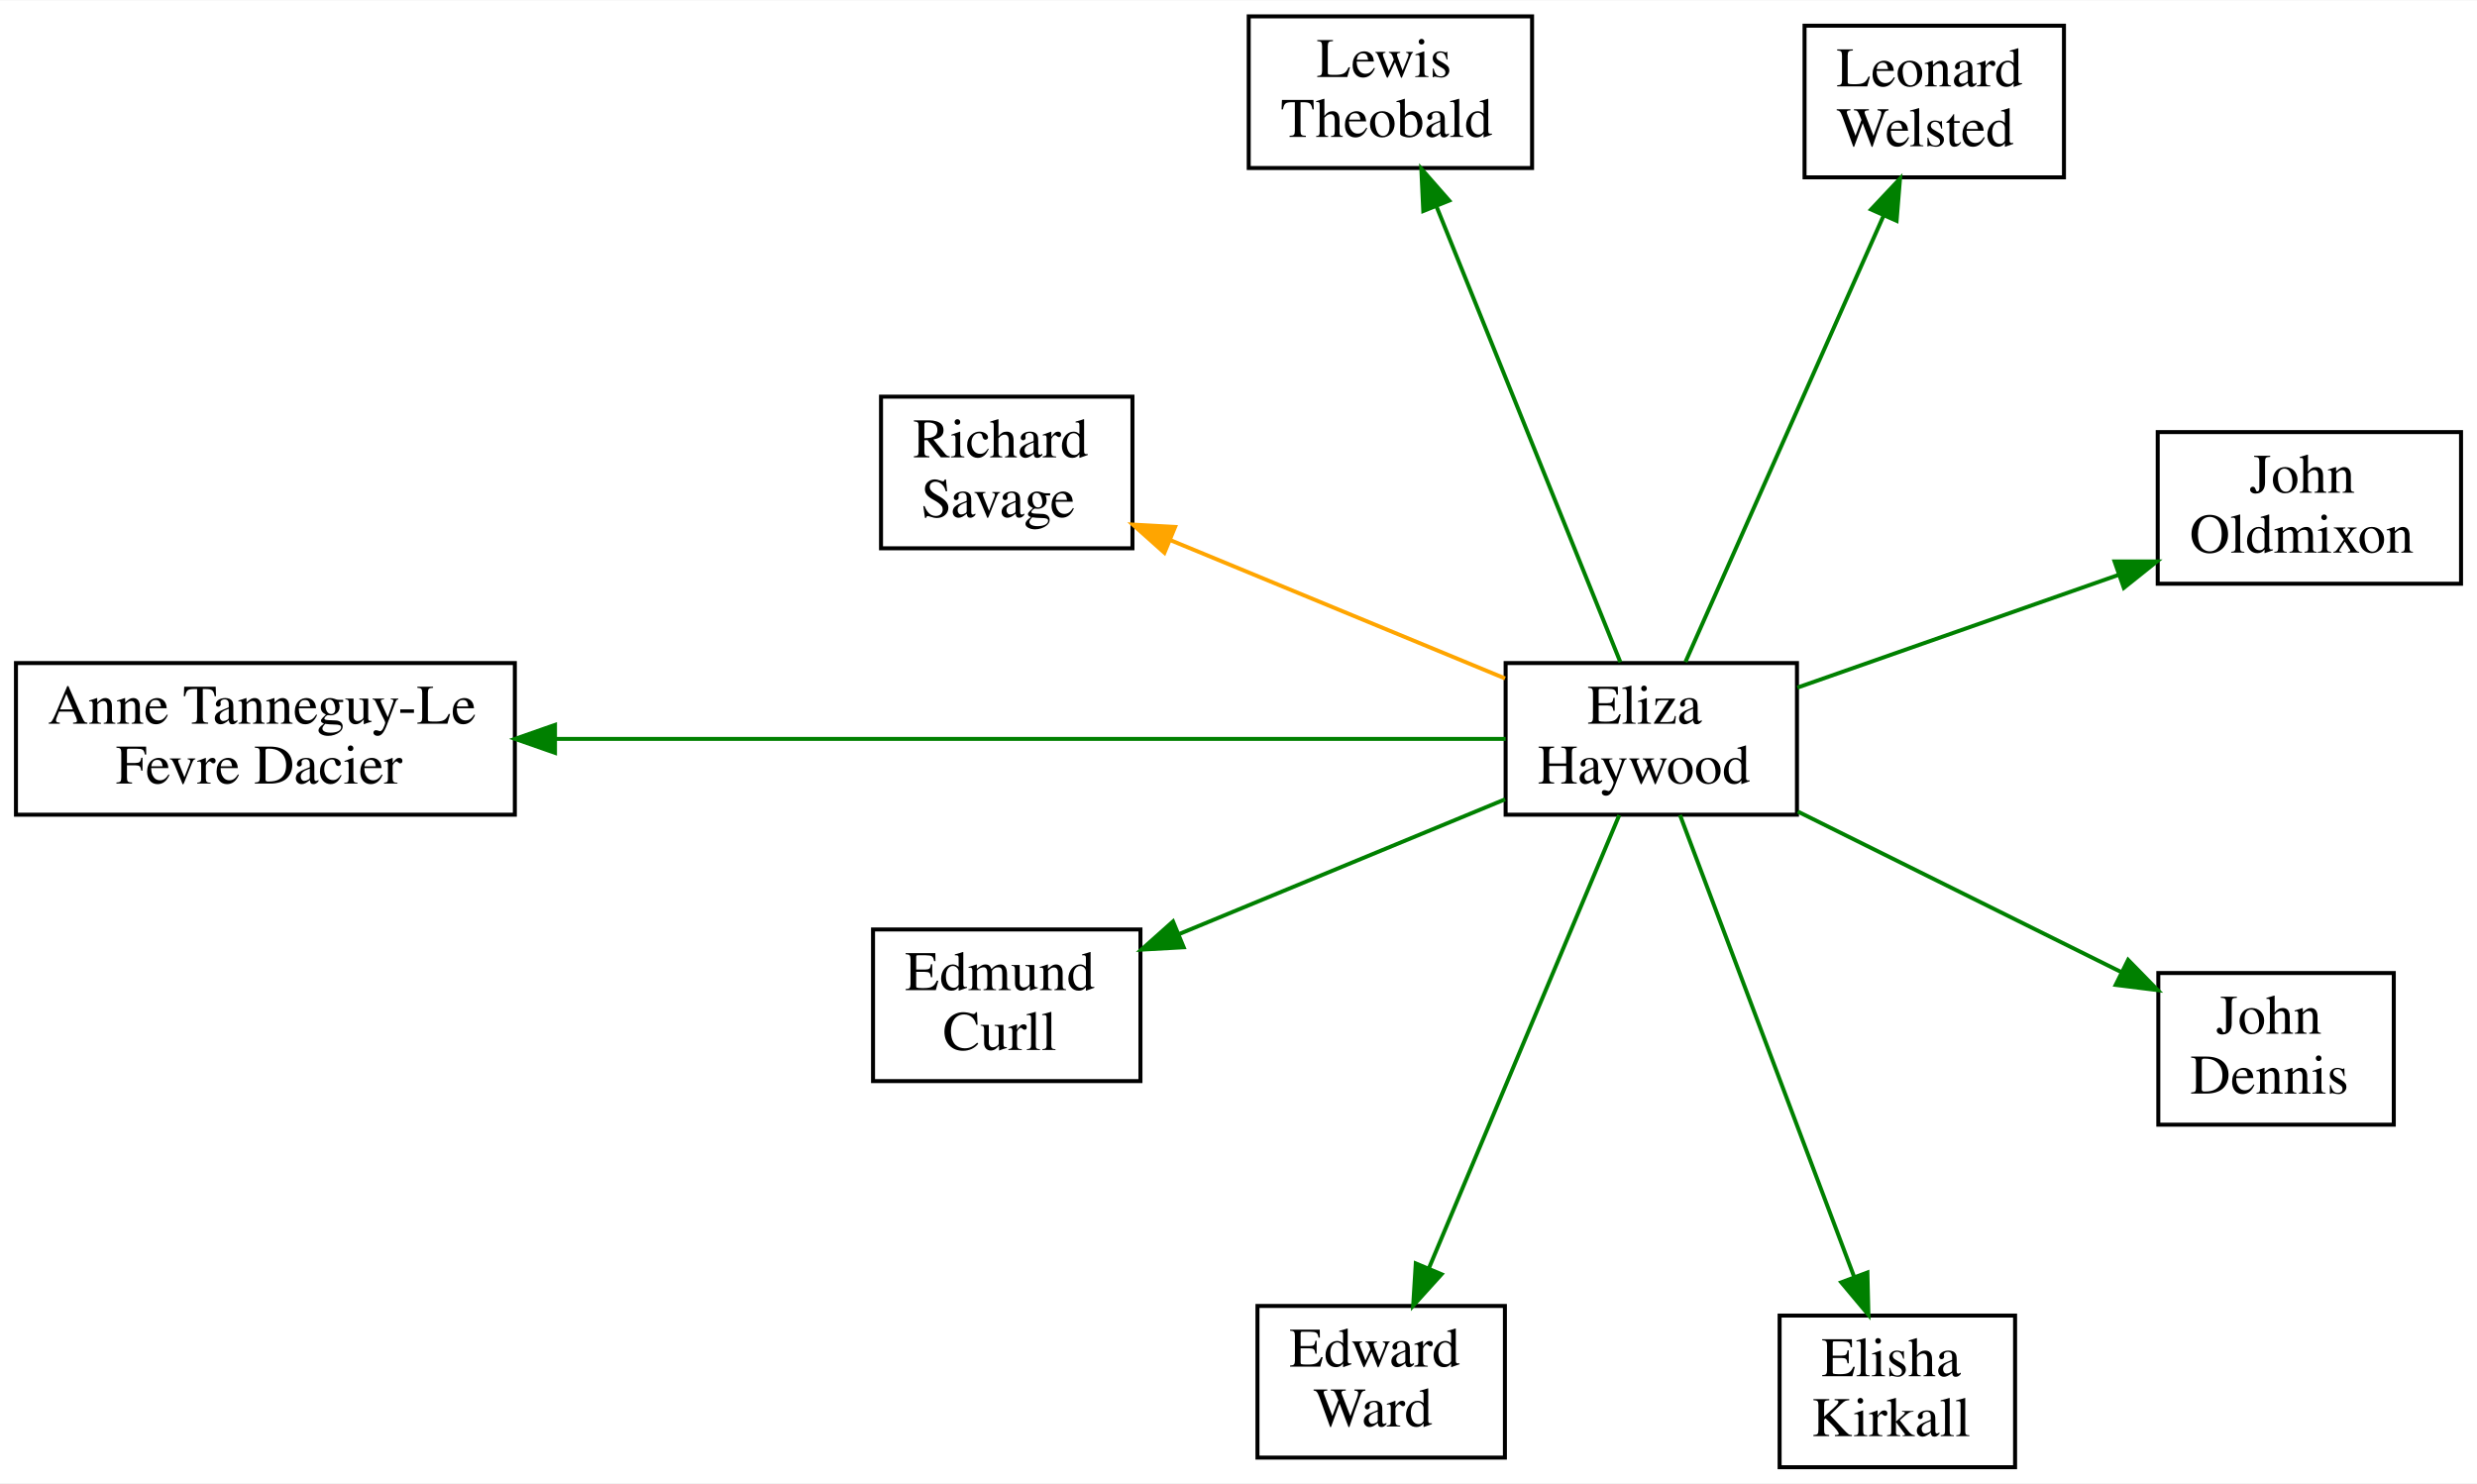
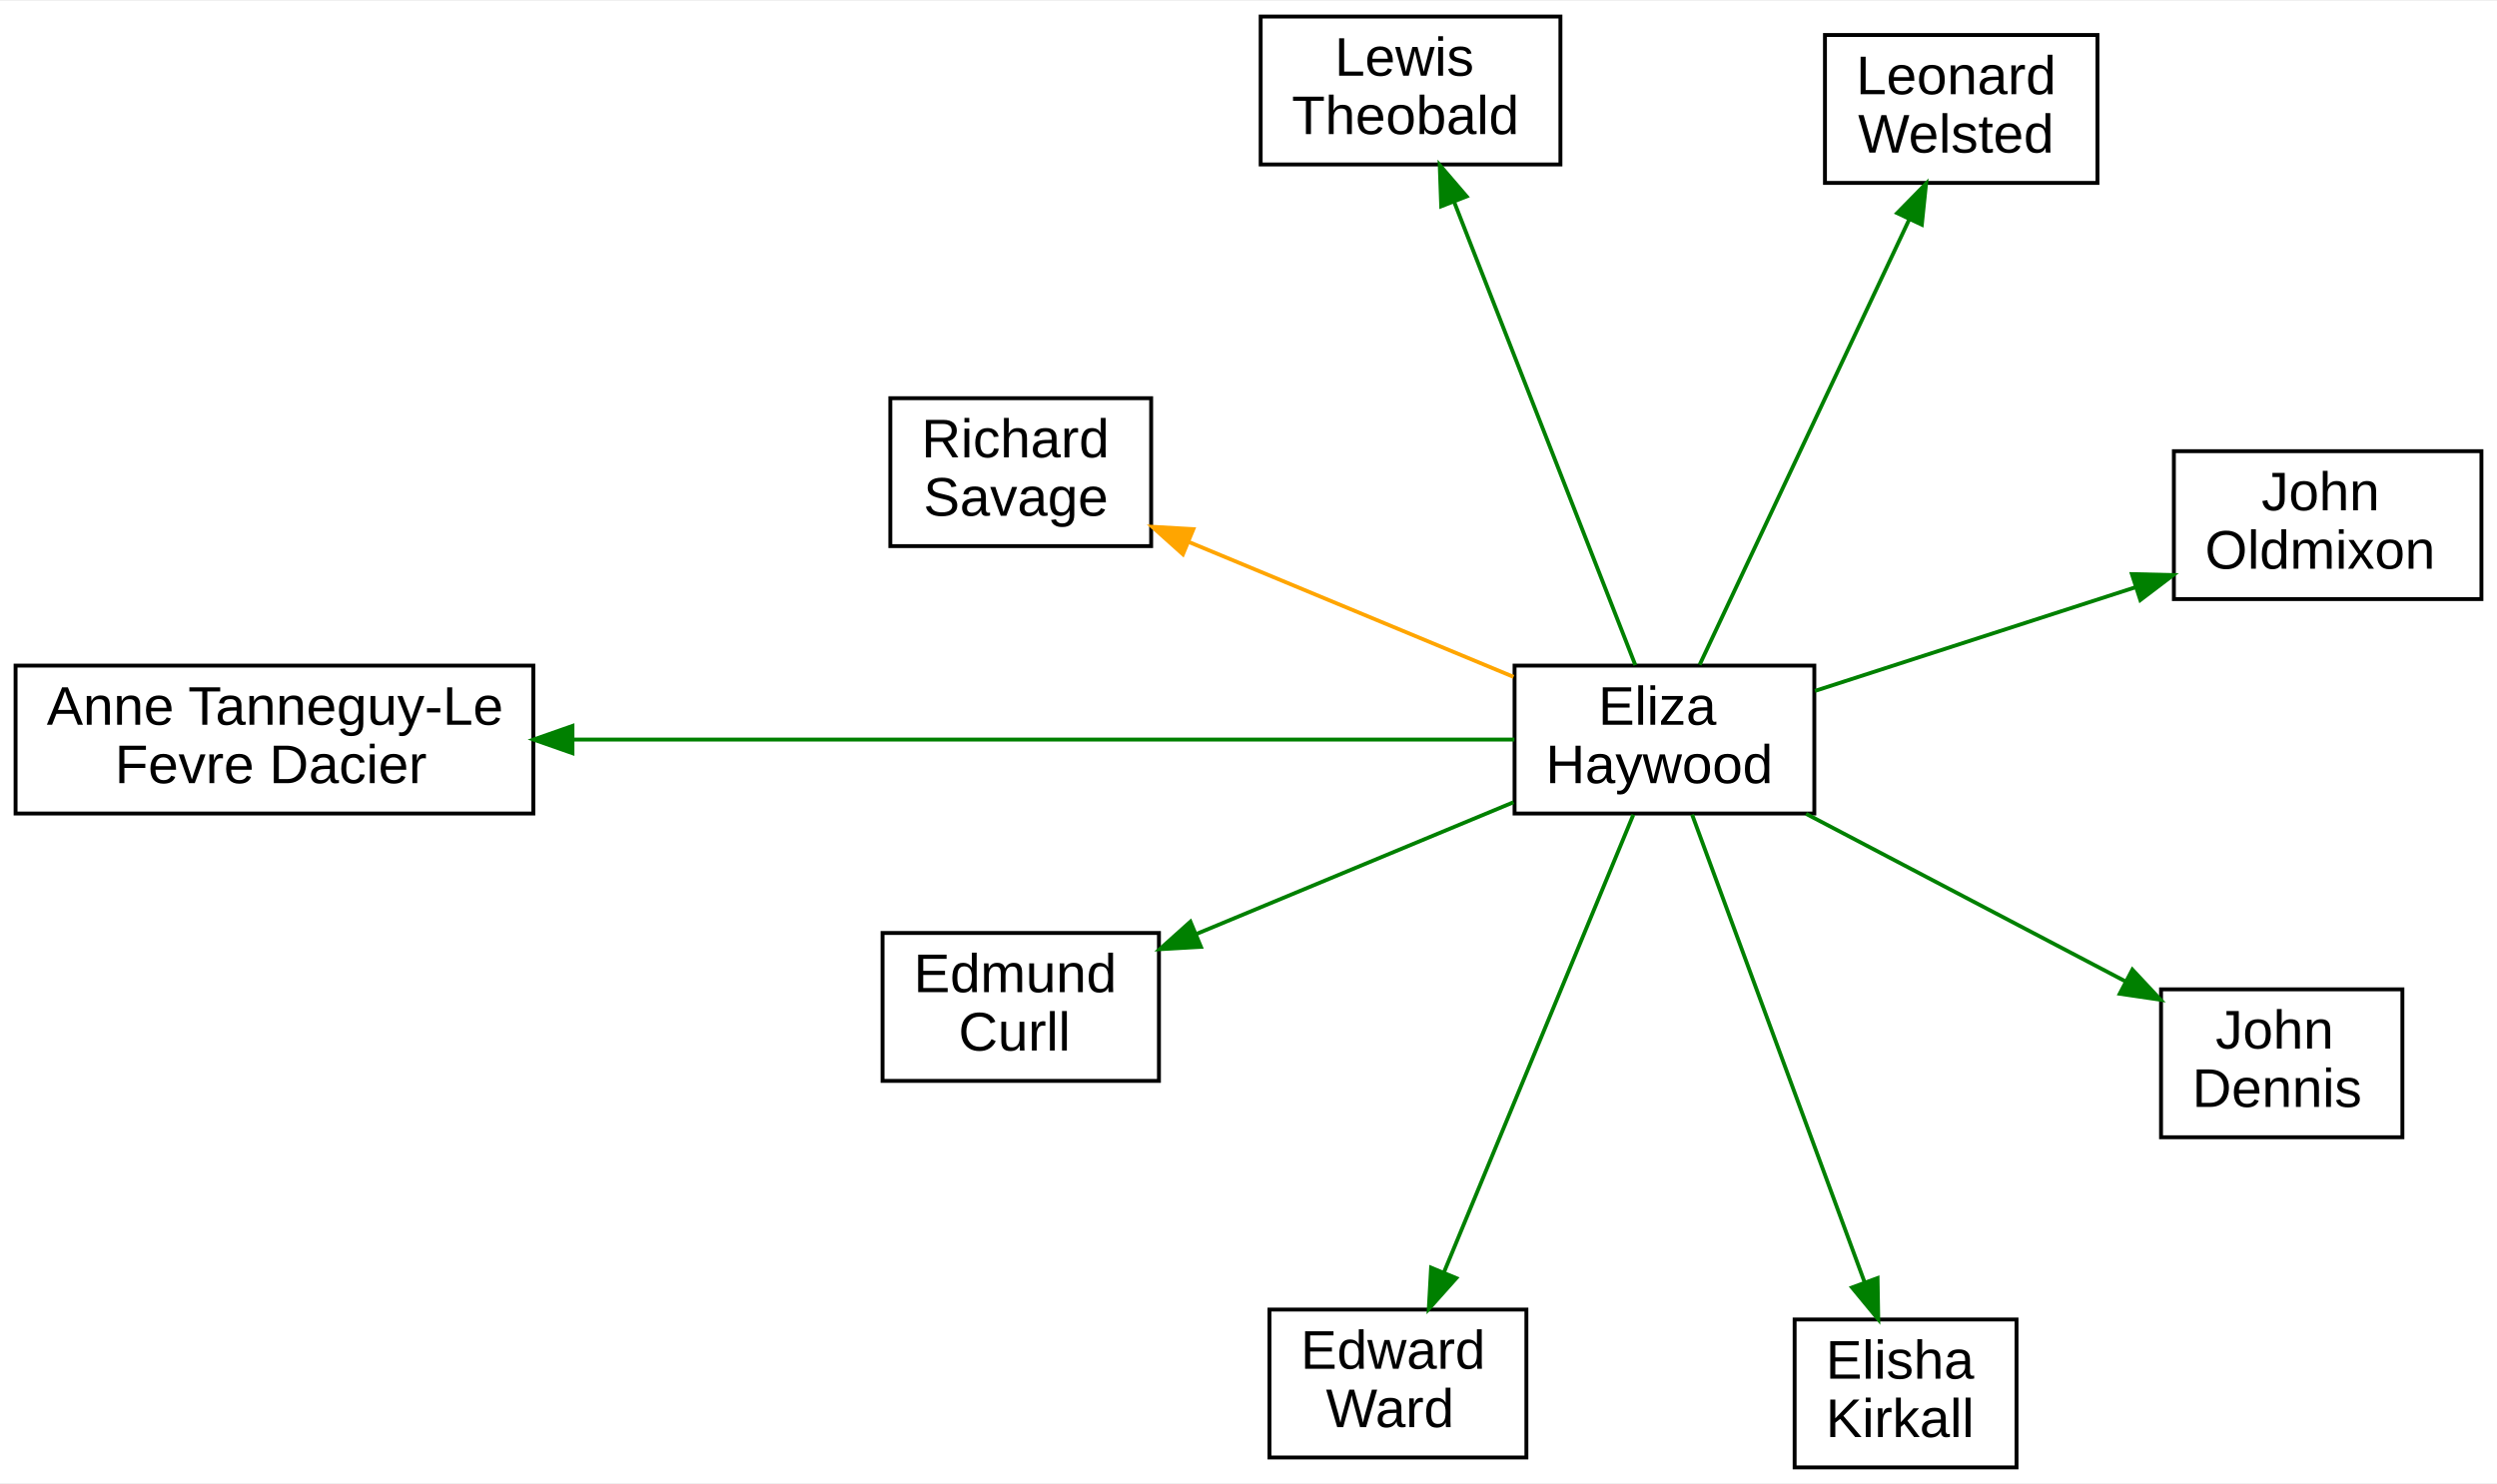
- <svg xmlns="http://www.w3.org/2000/svg" width="621pt" height="372pt" viewBox="0.00 0.00 620.64 371.58">
-   <g id="graph0" class="graph" transform="scale(1 1) rotate(0) translate(4 367.58)">
-     <polygon fill="white" stroke="transparent" points="-4,4 -4,-367.58 616.64,-367.58 616.64,4 -4,4" />
+ <svg xmlns="http://www.w3.org/2000/svg" width="641pt" height="381pt" viewBox="0.00 0.00 641.41 380.74">
+   <g id="graph0" class="graph" transform="scale(1 1) rotate(0) translate(4 376.74)">
+     <polygon fill="white" stroke="transparent" points="-4,4 -4,-376.74 637.41,-376.74 637.41,4 -4,4" />
    <g id="node1" class="node">
-       <polygon fill="none" stroke="black" points="125,-201.52 0,-201.52 0,-163.52 125,-163.52 125,-201.52" />
-       <text text-anchor="start" x="8" y="-186.32" font-family="Times,serif" font-size="14.00"> Anne Tanneguy-Le</text>
-       <text text-anchor="start" x="25" y="-171.32" font-family="Times,serif" font-size="14.00">Fevre Dacier </text>
+       <polygon fill="none" stroke="black" points="133,-205.99 0,-205.99 0,-167.99 133,-167.99 133,-205.99" />
+       <text text-anchor="start" x="8" y="-190.79" font-family="arial" font-size="14.00"> Anne Tanneguy-Le</text>
+       <text text-anchor="start" x="25.5" y="-175.79" font-family="arial" font-size="14.00">Fevre Dacier </text>
    </g>
    <g id="node2" class="node">
-       <polygon fill="none" stroke="black" points="281.75,-134.76 214.75,-134.76 214.75,-96.76 281.75,-96.76 281.75,-134.76" />
-       <text text-anchor="start" x="222.75" y="-119.56" font-family="Times,serif" font-size="14.00"> Edmund</text>
-       <text text-anchor="start" x="232.25" y="-104.56" font-family="Times,serif" font-size="14.00">Curll </text>
+       <polygon fill="none" stroke="black" points="293.7,-137.3 222.7,-137.3 222.7,-99.3 293.7,-99.3 293.7,-137.3" />
+       <text text-anchor="start" x="230.7" y="-122.1" font-family="arial" font-size="14.00"> Edmund</text>
+       <text text-anchor="start" x="242.2" y="-107.1" font-family="arial" font-size="14.00">Curll </text>
    </g>
    <g id="node3" class="node">
-       <polygon fill="none" stroke="black" points="373.07,-40.41 311.07,-40.41 311.07,-2.41 373.07,-2.41 373.07,-40.41" />
-       <text text-anchor="start" x="319.07" y="-25.21" font-family="Times,serif" font-size="14.00"> Edward</text>
-       <text text-anchor="start" x="325.07" y="-10.21" font-family="Times,serif" font-size="14.00">Ward </text>
+       <polygon fill="none" stroke="black" points="388.09,-40.55 322.09,-40.55 322.09,-2.55 388.09,-2.55 388.09,-40.55" />
+       <text text-anchor="start" x="330.09" y="-25.35" font-family="arial" font-size="14.00"> Edward</text>
+       <text text-anchor="start" x="336.59" y="-10.35" font-family="arial" font-size="14.00">Ward </text>
    </g>
    <g id="node4" class="node">
-       <polygon fill="none" stroke="black" points="500.9,-38 441.9,-38 441.9,0 500.9,0 500.9,-38" />
-       <text text-anchor="start" x="452.4" y="-22.8" font-family="Times,serif" font-size="14.00"> Elisha</text>
-       <text text-anchor="start" x="449.9" y="-7.8" font-family="Times,serif" font-size="14.00">Kirkall </text>
+       <polygon fill="none" stroke="black" points="513.99,-38 456.99,-38 456.99,0 513.99,0 513.99,-38" />
+       <text text-anchor="start" x="464.99" y="-22.8" font-family="arial" font-size="14.00"> Elisha</text>
+       <text text-anchor="start" x="464.99" y="-7.8" font-family="arial" font-size="14.00">Kirkall </text>
    </g>
    <g id="node5" class="node">
-       <polygon fill="none" stroke="black" points="446.25,-201.52 373.25,-201.52 373.25,-163.52 446.25,-163.52 446.25,-201.52" />
-       <text text-anchor="start" x="393.75" y="-186.32" font-family="Times,serif" font-size="14.00"> Eliza</text>
-       <text text-anchor="start" x="381.25" y="-171.32" font-family="Times,serif" font-size="14.00">Haywood </text>
+       <polygon fill="none" stroke="black" points="462.05,-205.99 385.05,-205.99 385.05,-167.99 462.05,-167.99 462.05,-205.99" />
+       <text text-anchor="start" x="406.55" y="-190.79" font-family="arial" font-size="14.00"> Eliza</text>
+       <text text-anchor="start" x="393.05" y="-175.79" font-family="arial" font-size="14.00">Haywood </text>
    </g>
    <g id="edge1" class="edge">
-       <path fill="none" stroke="green" d="M373.25,-182.52C316.95,-182.52 207.85,-182.52 135.08,-182.52" />
-       <polygon fill="green" stroke="green" points="135.06,-179.02 125.06,-182.52 135.06,-186.02 135.06,-179.02" />
+       <path fill="none" stroke="green" d="M385,-186.99C327.39,-186.99 217.67,-186.99 143.3,-186.99" />
+       <polygon fill="green" stroke="green" points="143.05,-183.49 133.05,-186.99 143.05,-190.49 143.05,-183.49" />
    </g>
    <g id="edge2" class="edge">
-       <path fill="none" stroke="green" d="M373.11,-167.37C348.84,-157.34 316.92,-144.14 291.43,-133.61" />
-       <polygon fill="green" stroke="green" points="292.58,-130.3 282,-129.71 289.91,-136.76 292.58,-130.3" />
+       <path fill="none" stroke="green" d="M384.78,-170.89C360.41,-160.76 328.86,-147.65 303.35,-137.06" />
+       <polygon fill="green" stroke="green" points="304.48,-133.74 293.9,-133.13 301.79,-140.2 304.48,-133.74" />
    </g>
    <g id="edge3" class="edge">
-       <path fill="none" stroke="green" d="M401.72,-163.4C389.92,-135.3 367.8,-82.64 354.06,-49.95" />
-       <polygon fill="green" stroke="green" points="357.19,-48.36 350.09,-40.5 350.74,-51.07 357.19,-48.36" />
+       <path fill="none" stroke="green" d="M415.56,-167.69C403.56,-138.68 380.78,-83.65 366.87,-50.02" />
+       <polygon fill="green" stroke="green" points="370.08,-48.63 363.02,-40.73 363.61,-51.31 370.08,-48.63" />
    </g>
    <g id="edge4" class="edge">
-       <path fill="none" stroke="green" d="M416.94,-163.44C427.68,-134.96 447.97,-81.13 460.53,-47.83" />
-       <polygon fill="green" stroke="green" points="463.9,-48.8 464.15,-38.21 457.35,-46.33 463.9,-48.8" />
+       <path fill="none" stroke="green" d="M430.65,-167.72C441.53,-138.23 462.37,-81.72 474.99,-47.49" />
+       <polygon fill="green" stroke="green" points="478.29,-48.64 478.47,-38.05 471.73,-46.22 478.29,-48.64" />
    </g>
    <g id="node6" class="node">
-       <polygon fill="none" stroke="black" points="595.79,-123.84 536.79,-123.84 536.79,-85.84 595.79,-85.84 595.79,-123.84" />
-       <text text-anchor="start" x="551.29" y="-108.64" font-family="Times,serif" font-size="14.00"> John</text>
-       <text text-anchor="start" x="544.79" y="-93.64" font-family="Times,serif" font-size="14.00">Dennis </text>
+       <polygon fill="none" stroke="black" points="613.11,-122.82 551.11,-122.82 551.11,-84.82 613.11,-84.82 613.11,-122.82" />
+       <text text-anchor="start" x="565.11" y="-107.62" font-family="arial" font-size="14.00"> John</text>
+       <text text-anchor="start" x="559.11" y="-92.62" font-family="arial" font-size="14.00">Dennis </text>
    </g>
    <g id="edge5" class="edge">
-       <path fill="none" stroke="green" d="M446.45,-164.31C470.81,-152.22 502.74,-136.37 527.51,-124.08" />
-       <polygon fill="green" stroke="green" points="529.22,-127.14 536.63,-119.56 526.11,-120.87 529.22,-127.14" />
+       <path fill="none" stroke="green" d="M459.93,-167.91C484.44,-155.05 516.78,-138.09 542.03,-124.84" />
+       <polygon fill="green" stroke="green" points="543.75,-127.89 550.98,-120.15 540.5,-121.69 543.75,-127.89" />
    </g>
    <g id="node7" class="node">
-       <polygon fill="none" stroke="black" points="612.64,-259.4 536.64,-259.4 536.64,-221.4 612.64,-221.4 612.64,-259.4" />
-       <text text-anchor="start" x="559.64" y="-244.2" font-family="Times,serif" font-size="14.00"> John</text>
-       <text text-anchor="start" x="544.64" y="-229.2" font-family="Times,serif" font-size="14.00">Oldmixon </text>
+       <polygon fill="none" stroke="black" points="633.41,-261.08 554.41,-261.08 554.41,-223.08 633.41,-223.08 633.41,-261.08" />
+       <text text-anchor="start" x="576.91" y="-245.88" font-family="arial" font-size="14.00"> John</text>
+       <text text-anchor="start" x="562.41" y="-230.88" font-family="arial" font-size="14.00">Oldmixon </text>
    </g>
    <g id="edge6" class="edge">
-       <path fill="none" stroke="green" d="M446.35,-195.37C470.07,-203.69 501.22,-214.63 526.89,-223.64" />
-       <polygon fill="green" stroke="green" points="525.83,-226.98 536.43,-226.99 528.15,-220.37 525.83,-226.98" />
+       <path fill="none" stroke="green" d="M462.21,-199.49C486.58,-207.38 518.29,-217.63 544.48,-226.1" />
+       <polygon fill="green" stroke="green" points="543.63,-229.5 554.23,-229.25 545.79,-222.84 543.63,-229.5" />
    </g>
    <g id="node8" class="node">
-       <polygon fill="none" stroke="black" points="513.15,-361.24 448.15,-361.24 448.15,-323.24 513.15,-323.24 513.15,-361.24" />
-       <text text-anchor="start" x="456.15" y="-346.04" font-family="Times,serif" font-size="14.00"> Leonard</text>
-       <text text-anchor="start" x="456.15" y="-331.04" font-family="Times,serif" font-size="14.00">Welsted </text>
+       <polygon fill="none" stroke="black" points="534.78,-368 464.78,-368 464.78,-330 534.78,-330 534.78,-368" />
+       <text text-anchor="start" x="472.78" y="-352.8" font-family="arial" font-size="14.00"> Leonard</text>
+       <text text-anchor="start" x="473.28" y="-337.8" font-family="arial" font-size="14.00">Welsted </text>
    </g>
    <g id="edge7" class="edge">
-       <path fill="none" stroke="green" d="M418.3,-201.79C430.65,-229.61 453.57,-281.23 467.91,-313.55" />
-       <polygon fill="green" stroke="green" points="464.81,-315.19 472.07,-322.91 471.21,-312.35 464.81,-315.19" />
+       <path fill="none" stroke="green" d="M432.59,-206.21C445.95,-234.59 471.02,-287.88 486.48,-320.72" />
+       <polygon fill="green" stroke="green" points="483.33,-322.25 490.75,-329.81 489.66,-319.27 483.33,-322.25" />
    </g>
    <g id="node9" class="node">
-       <polygon fill="none" stroke="black" points="379.88,-363.58 308.88,-363.58 308.88,-325.58 379.88,-325.58 379.88,-363.58" />
-       <text text-anchor="start" x="325.88" y="-348.38" font-family="Times,serif" font-size="14.00"> Lewis</text>
-       <text text-anchor="start" x="316.88" y="-333.38" font-family="Times,serif" font-size="14.00">Theobald </text>
+       <polygon fill="none" stroke="black" points="396.83,-372.74 319.83,-372.74 319.83,-334.74 396.83,-334.74 396.83,-372.74" />
+       <text text-anchor="start" x="338.83" y="-357.54" font-family="arial" font-size="14.00"> Lewis</text>
+       <text text-anchor="start" x="327.83" y="-342.54" font-family="arial" font-size="14.00">Theobald </text>
    </g>
    <g id="edge8" class="edge">
-       <path fill="none" stroke="green" d="M402,-201.75C390.59,-230.01 369.23,-282.98 355.96,-315.87" />
-       <polygon fill="green" stroke="green" points="352.62,-314.8 352.13,-325.38 359.11,-317.42 352.62,-314.8" />
+       <path fill="none" stroke="green" d="M416.07,-206.12C404.65,-235.32 382.8,-291.19 369.5,-325.2" />
+       <polygon fill="green" stroke="green" points="366.21,-323.99 365.83,-334.58 372.73,-326.54 366.21,-323.99" />
    </g>
    <g id="node10" class="node">
-       <polygon fill="none" stroke="black" points="279.75,-268.28 216.75,-268.28 216.75,-230.28 279.75,-230.28 279.75,-268.28" />
-       <text text-anchor="start" x="224.75" y="-253.08" font-family="Times,serif" font-size="14.00"> Richard</text>
-       <text text-anchor="start" x="226.75" y="-238.08" font-family="Times,serif" font-size="14.00">Savage </text>
+       <polygon fill="none" stroke="black" points="291.7,-274.69 224.7,-274.69 224.7,-236.69 291.7,-236.69 291.7,-274.69" />
+       <text text-anchor="start" x="232.7" y="-259.49" font-family="arial" font-size="14.00"> Richard</text>
+       <text text-anchor="start" x="233.2" y="-244.49" font-family="arial" font-size="14.00">Savage </text>
    </g>
    <g id="edge9" class="edge">
-       <path fill="none" stroke="orange" d="M373.11,-197.67C348.18,-207.97 315.18,-221.61 289.36,-232.28" />
-       <polygon fill="orange" stroke="orange" points="287.76,-229.16 279.85,-236.22 290.43,-235.63 287.76,-229.16" />
+       <path fill="none" stroke="orange" d="M384.78,-203.1C359.81,-213.47 327.32,-226.97 301.5,-237.7" />
+       <polygon fill="orange" stroke="orange" points="299.86,-234.59 291.97,-241.66 302.54,-241.05 299.86,-234.59" />
    </g>
  </g>
</svg>
